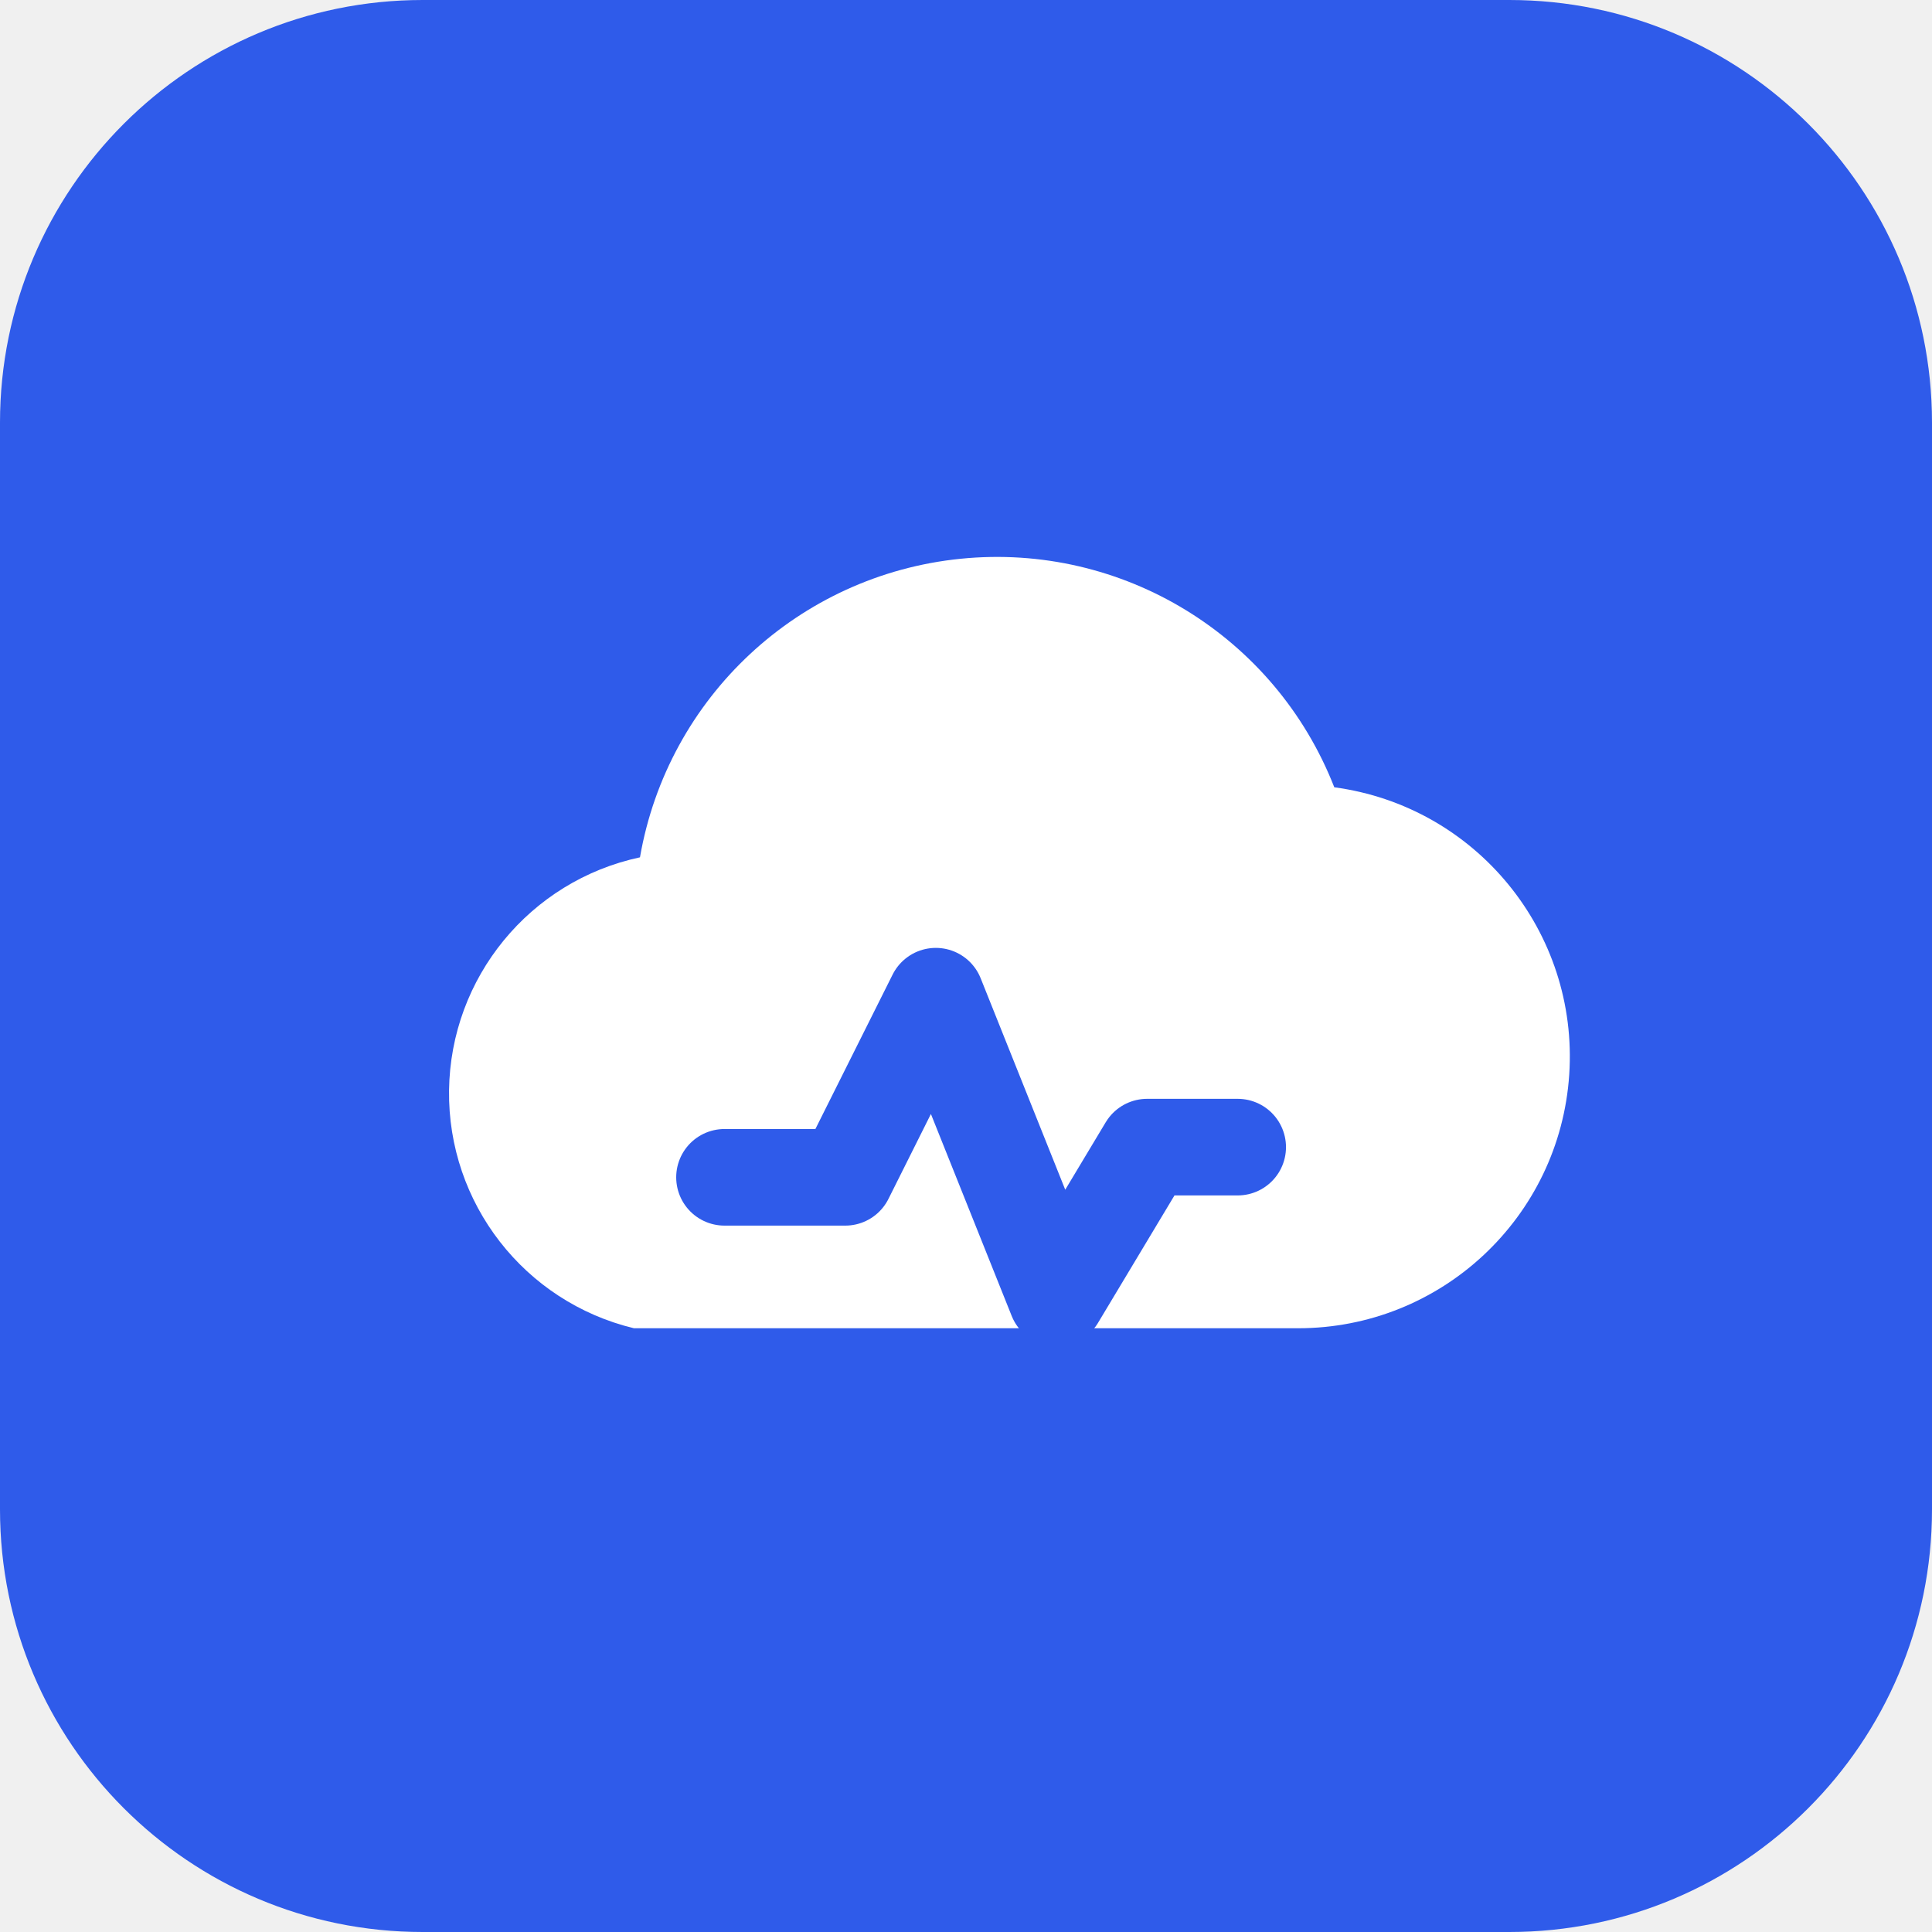
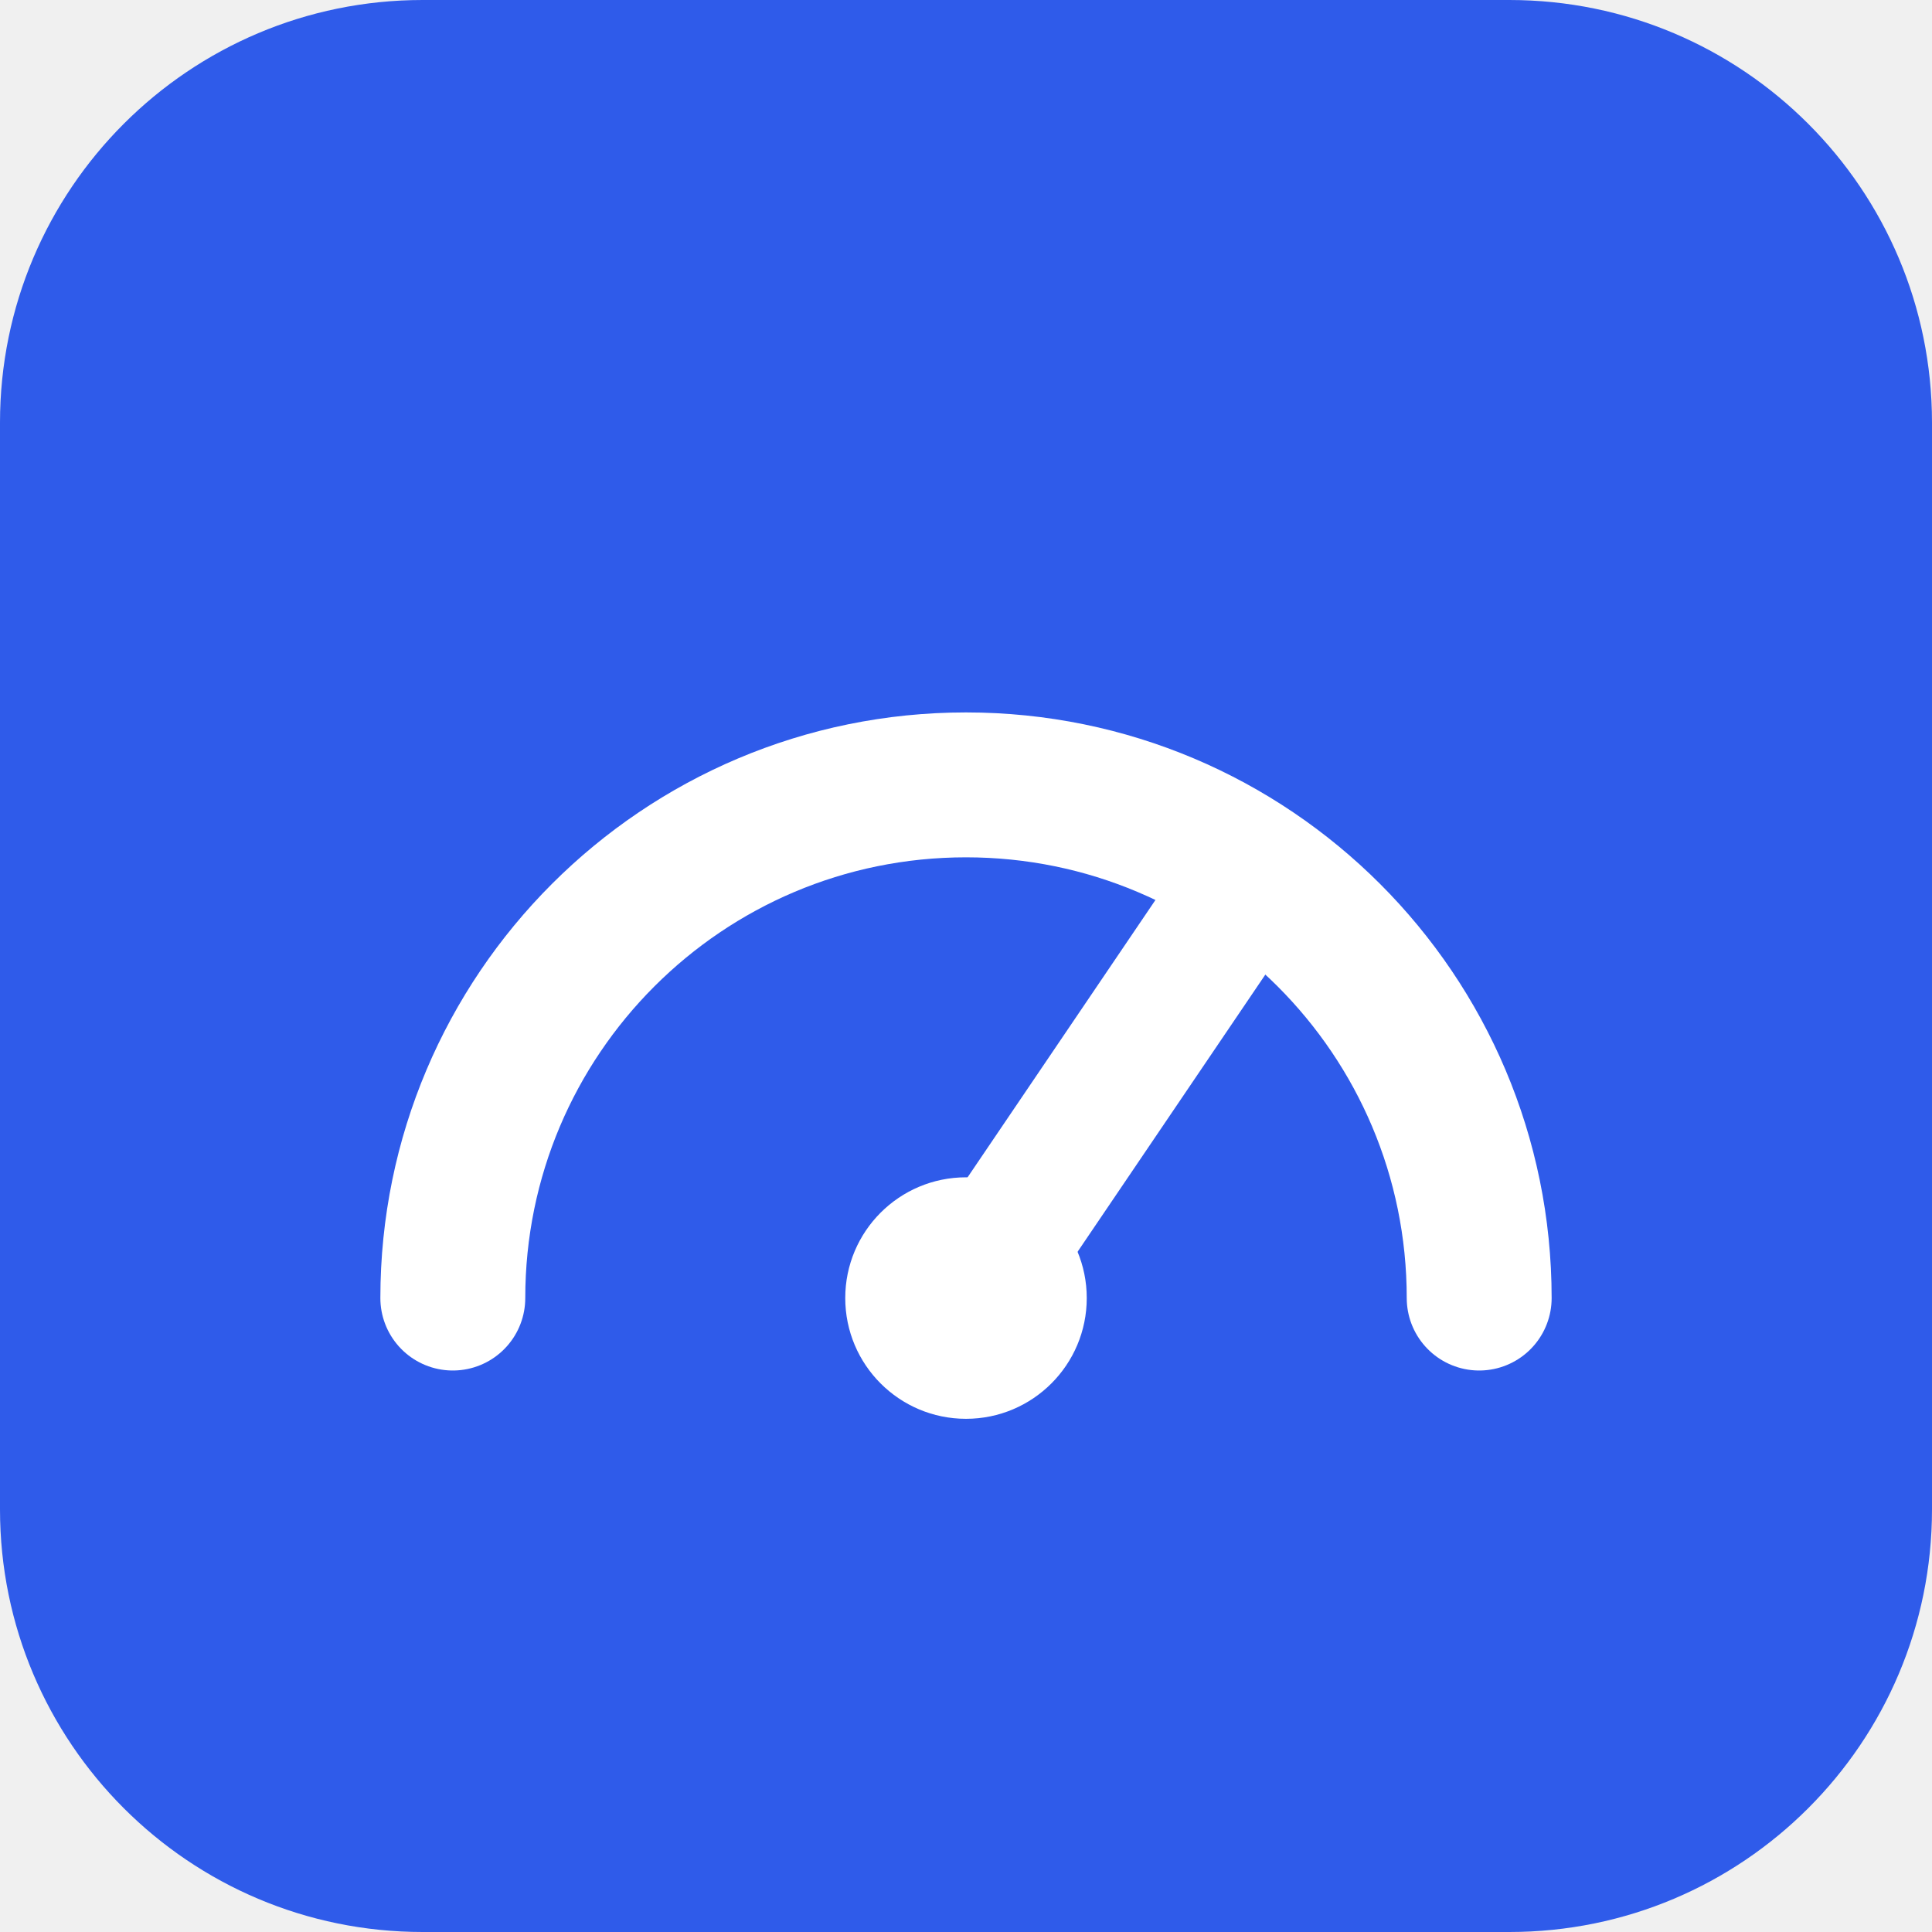
<svg xmlns="http://www.w3.org/2000/svg" viewBox="0 0 32 32">
  <rect width="32" height="32" rx="7" fill="#2f5bea" />
-   <path d="M10.5 22h11a4.5 4.5 0 0 0 .6-8.96A6 6 0 0 0 10.6 14.2 4 4 0 0 0 10.5 22Z" fill="#fff" />
-   <path d="M12 19.5h2l1.5-3 2 5 1.5-2.5h1.5" fill="none" stroke="#2f5bea" stroke-width="1.6" stroke-linecap="round" stroke-linejoin="round" />
+   <path d="M7.5 21.5a8.5 8.5 0 0 1 17 0" fill="none" stroke="#fff" stroke-width="2.4" stroke-linecap="round" />
+   <path d="M16 21.5l4.2-6.2" fill="none" stroke="#fff" stroke-width="2.2" stroke-linecap="round" />
+   <circle cx="16" cy="21.5" r="2" fill="#fff" />
</svg>
